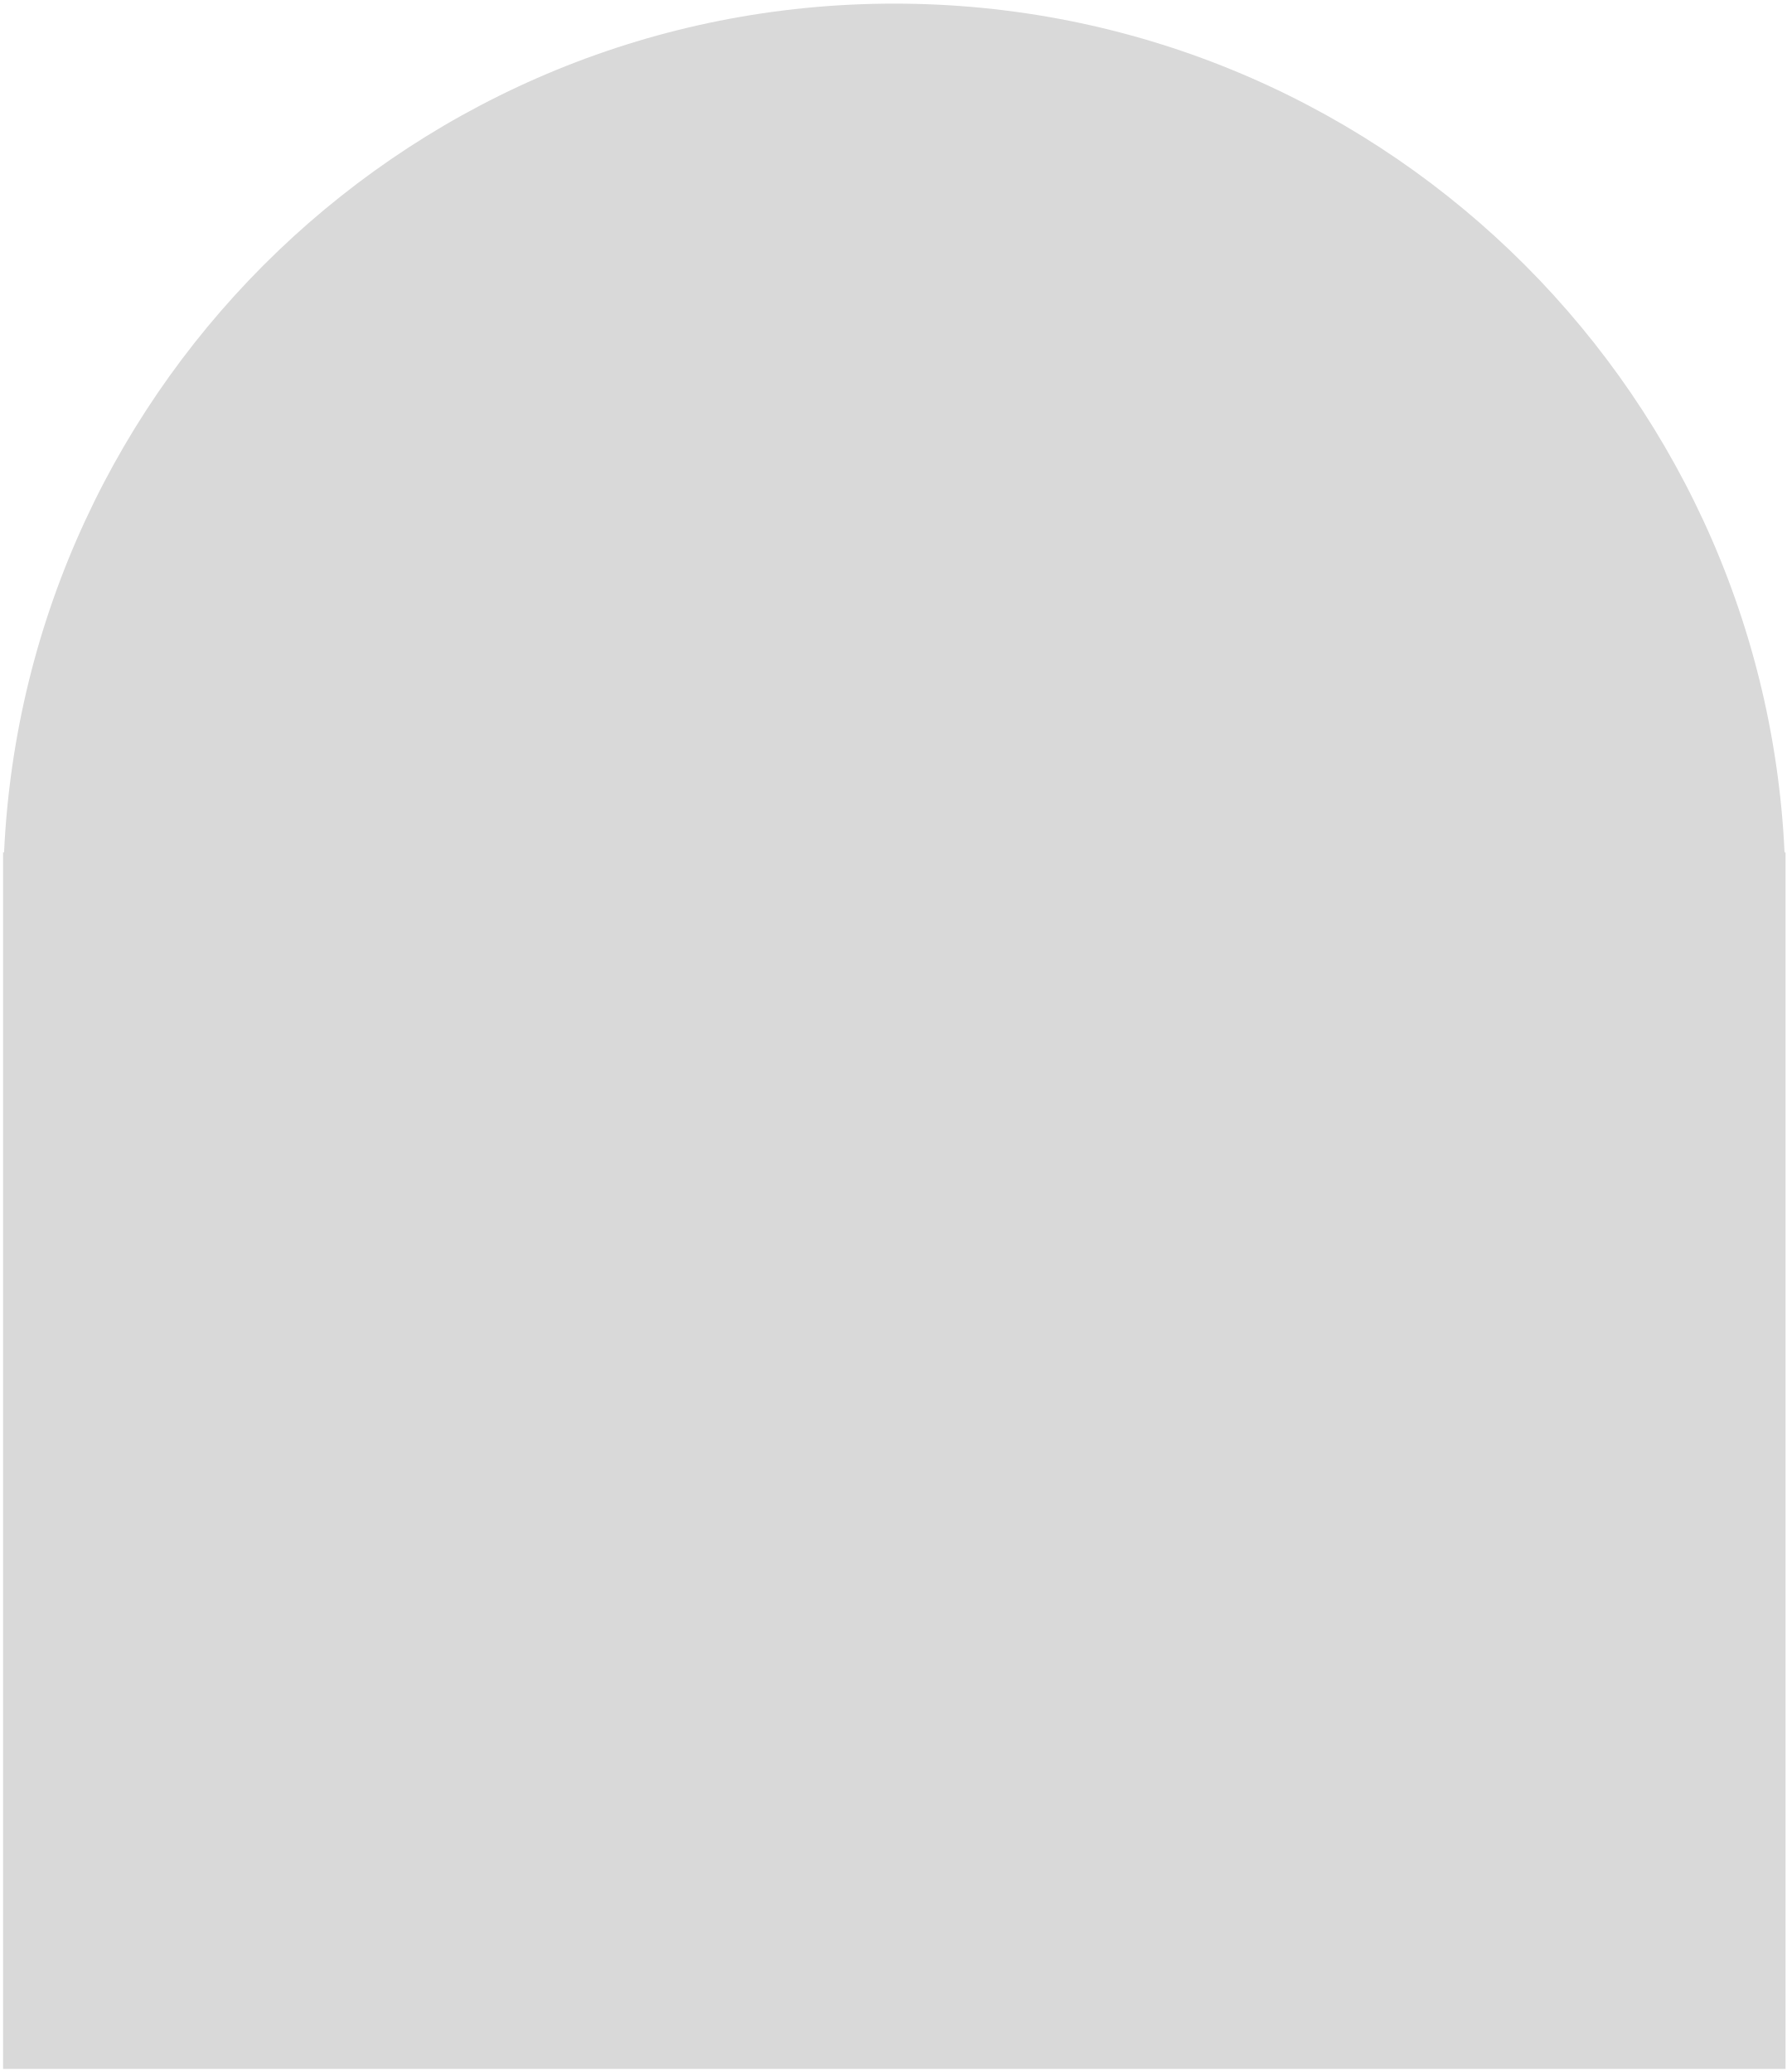
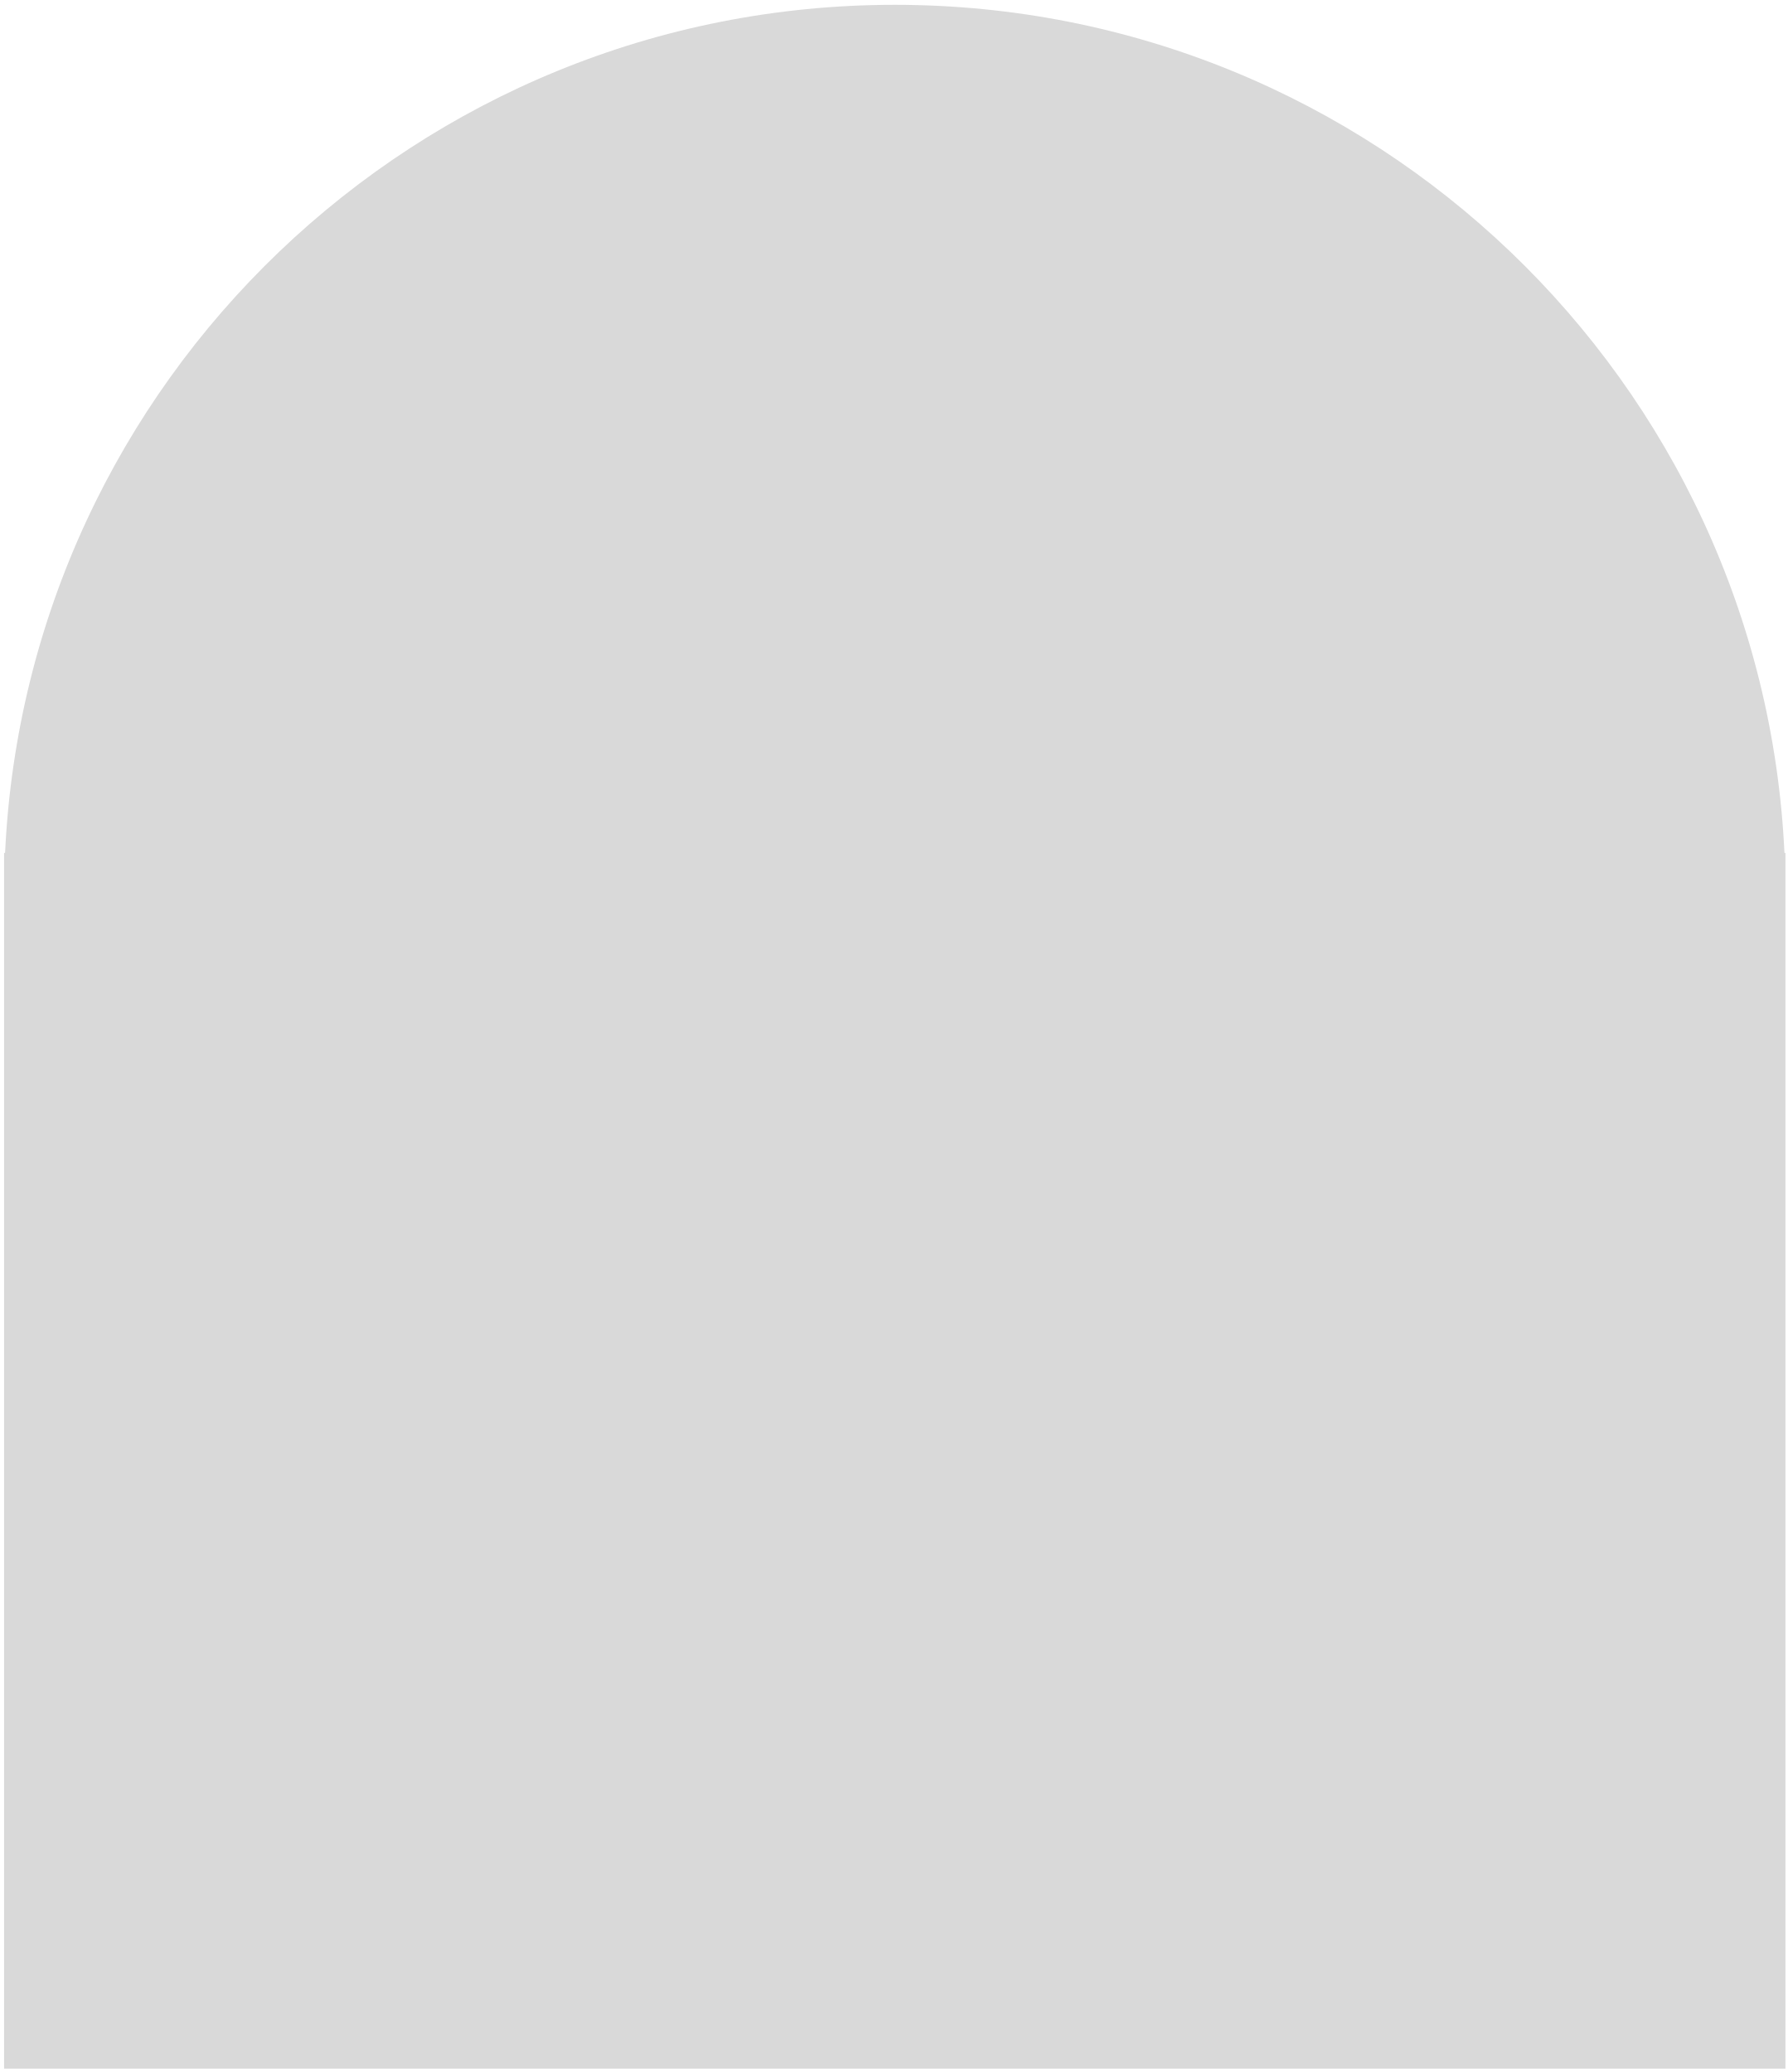
- <svg xmlns="http://www.w3.org/2000/svg" width="401" height="465" viewBox="0 0 401 465" fill="none">
-   <path fill-rule="evenodd" clip-rule="evenodd" d="M400.688 200.812V464.305H0.688V200.812V191.289H0.91C5.881 85.254 93.423 0.812 200.688 0.812C307.952 0.812 395.494 85.254 400.465 191.289H400.688V200.812Z" fill="#D9D9D9" />
+ <svg xmlns="http://www.w3.org/2000/svg" width="301" height="349" viewBox="0 0 301 349" fill="none">
+   <path fill-rule="evenodd" clip-rule="evenodd" d="M300.688 150.812V348.432H0.688V150.812V143.67H0.855C4.583 64.144 70.239 0.812 150.688 0.812C231.136 0.812 296.792 64.144 300.52 143.67H300.688V150.812Z" fill="#D9D9D9" />
</svg>
